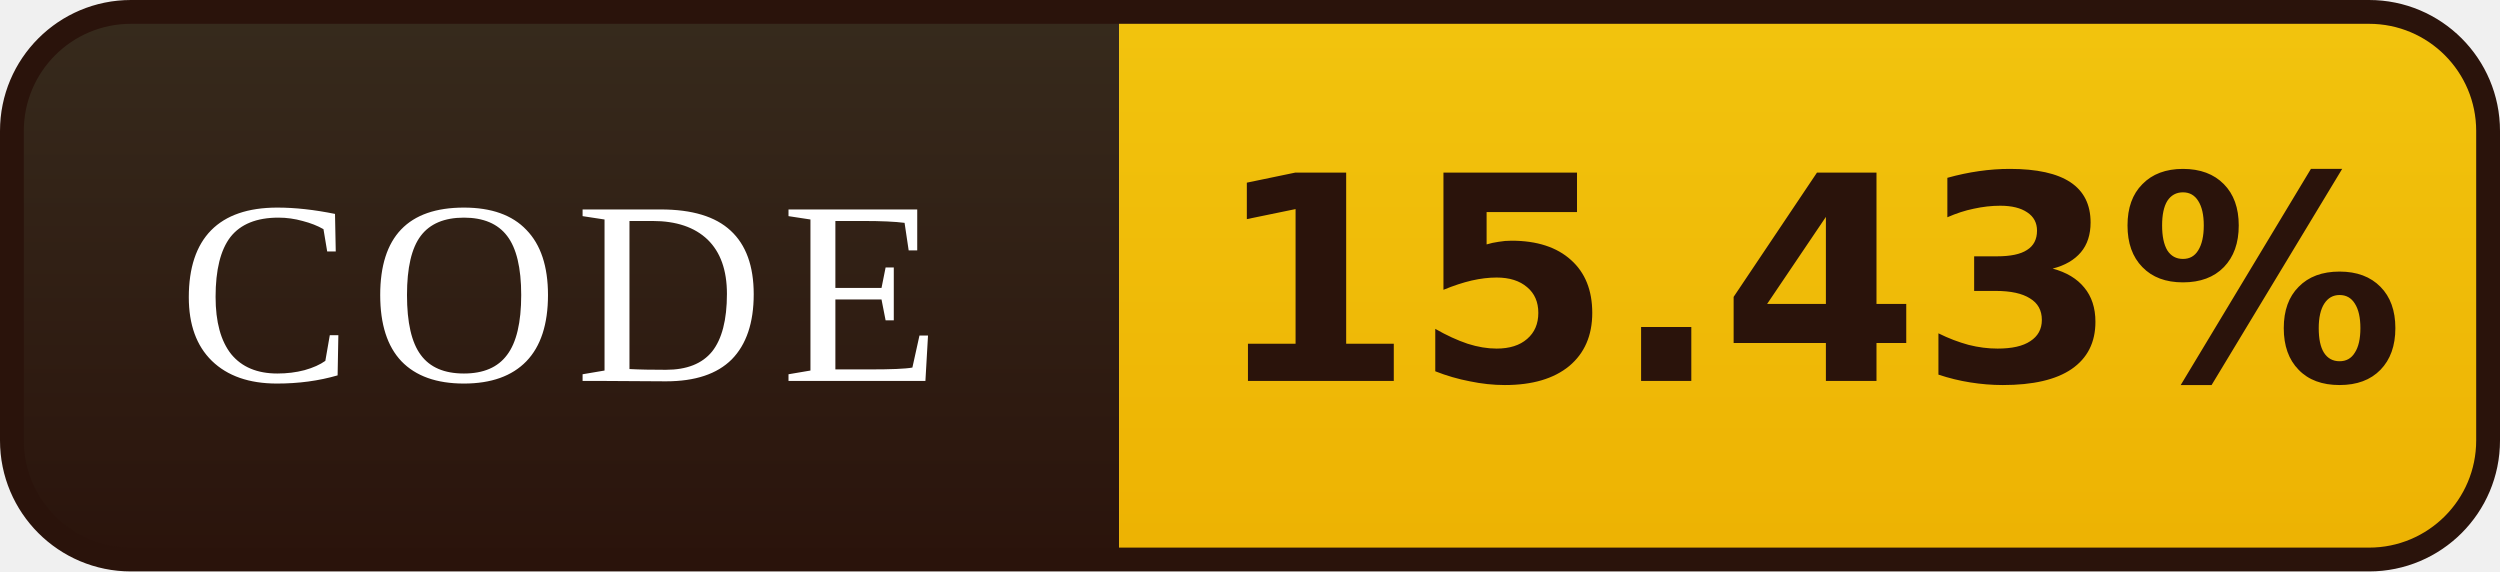
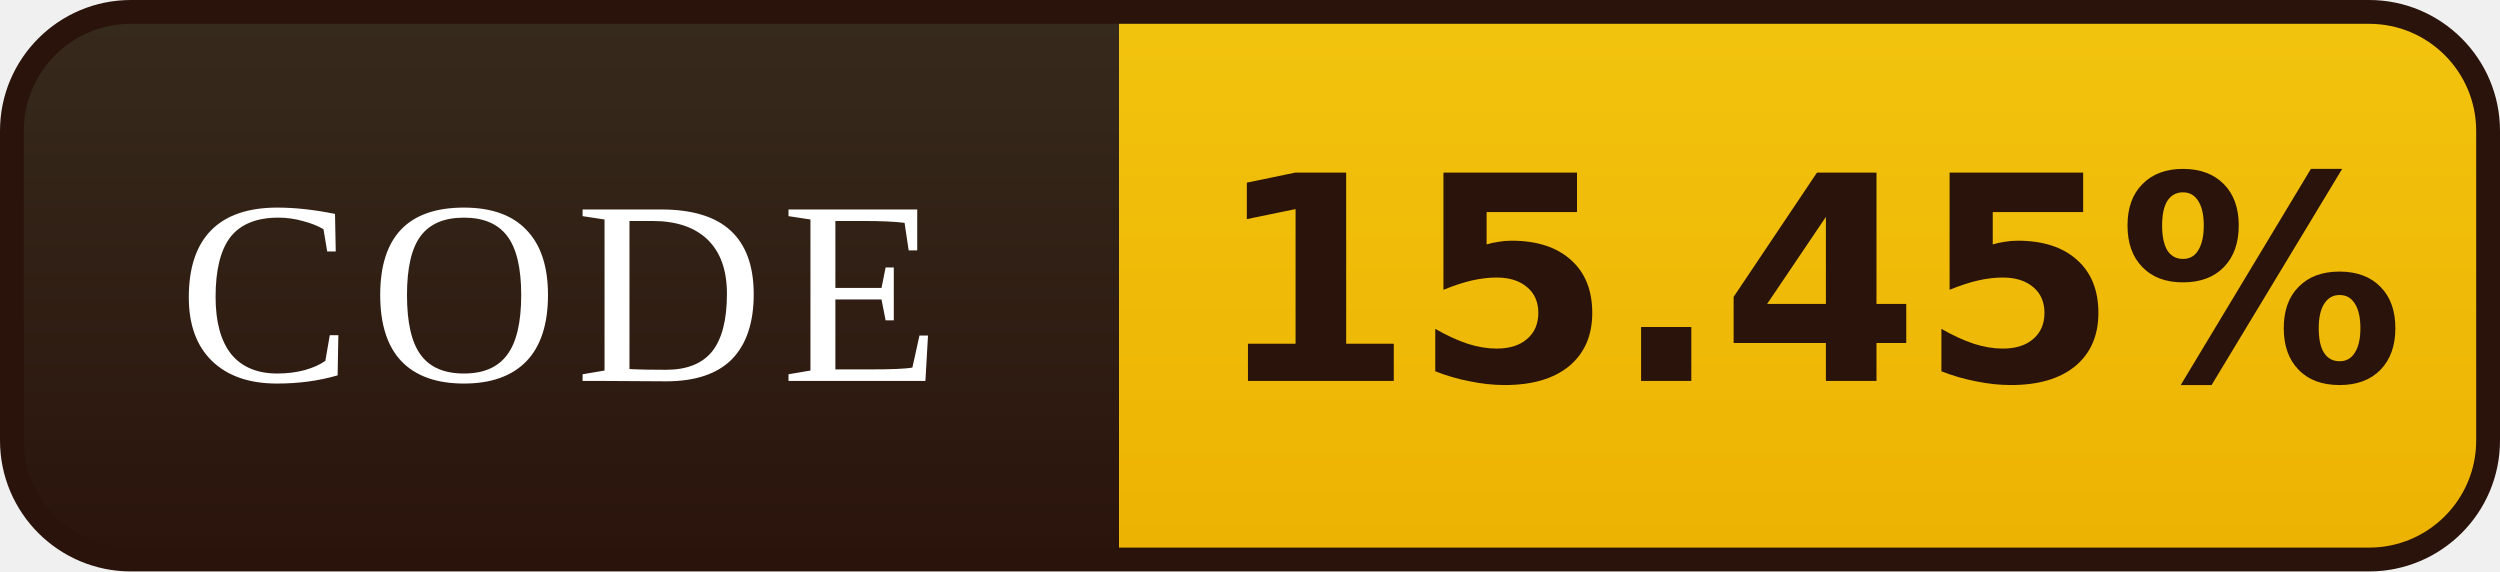
- <svg xmlns="http://www.w3.org/2000/svg" width="105" height="24" viewBox="0 0 105 24" role="img" aria-label="CODE: 15.43%">
+ <svg xmlns="http://www.w3.org/2000/svg" width="105" height="24" viewBox="0 0 105 24" role="img" aria-label="CODE: 15.45%">
  <defs>
    <linearGradient id="l" x1="0" y1="0" x2="0" y2="1">
      <stop offset="0" stop-color="#372B1D" />
      <stop offset="1" stop-color="#2A130B" />
    </linearGradient>
    <linearGradient id="v" x1="0" y1="0" x2="0" y2="1">
      <stop offset="0" stop-color="#F2C40E" />
      <stop offset="1" stop-color="#EDB202" />
    </linearGradient>
    <clipPath id="r">
      <rect x="0.5" y="0.5" width="104" height="23" rx="5" />
    </clipPath>
  </defs>
  <g clip-path="url(#r)">
    <rect width="47" height="24" fill="url(#l)" />
    <rect x="47" width="58" height="24" fill="url(#v)" />
  </g>
  <rect x="0.5" y="0.5" width="104" height="23" rx="5" fill="none" stroke="#2A130B" />
  <g font-family="Georgia,'Times New Roman',serif" font-size="11" letter-spacing="0.7" fill="#FFFFFF" text-anchor="middle">
    <text x="23.5" y="16">CODE</text>
  </g>
  <g font-family="Verdana,'DejaVu Sans',sans-serif" font-size="12" font-weight="bold" fill="#2A130B" text-anchor="middle">
-     <text x="76.0" y="16">15.43%</text>
+     <text x="76.0" y="16">15.45%</text>
  </g>
</svg>
